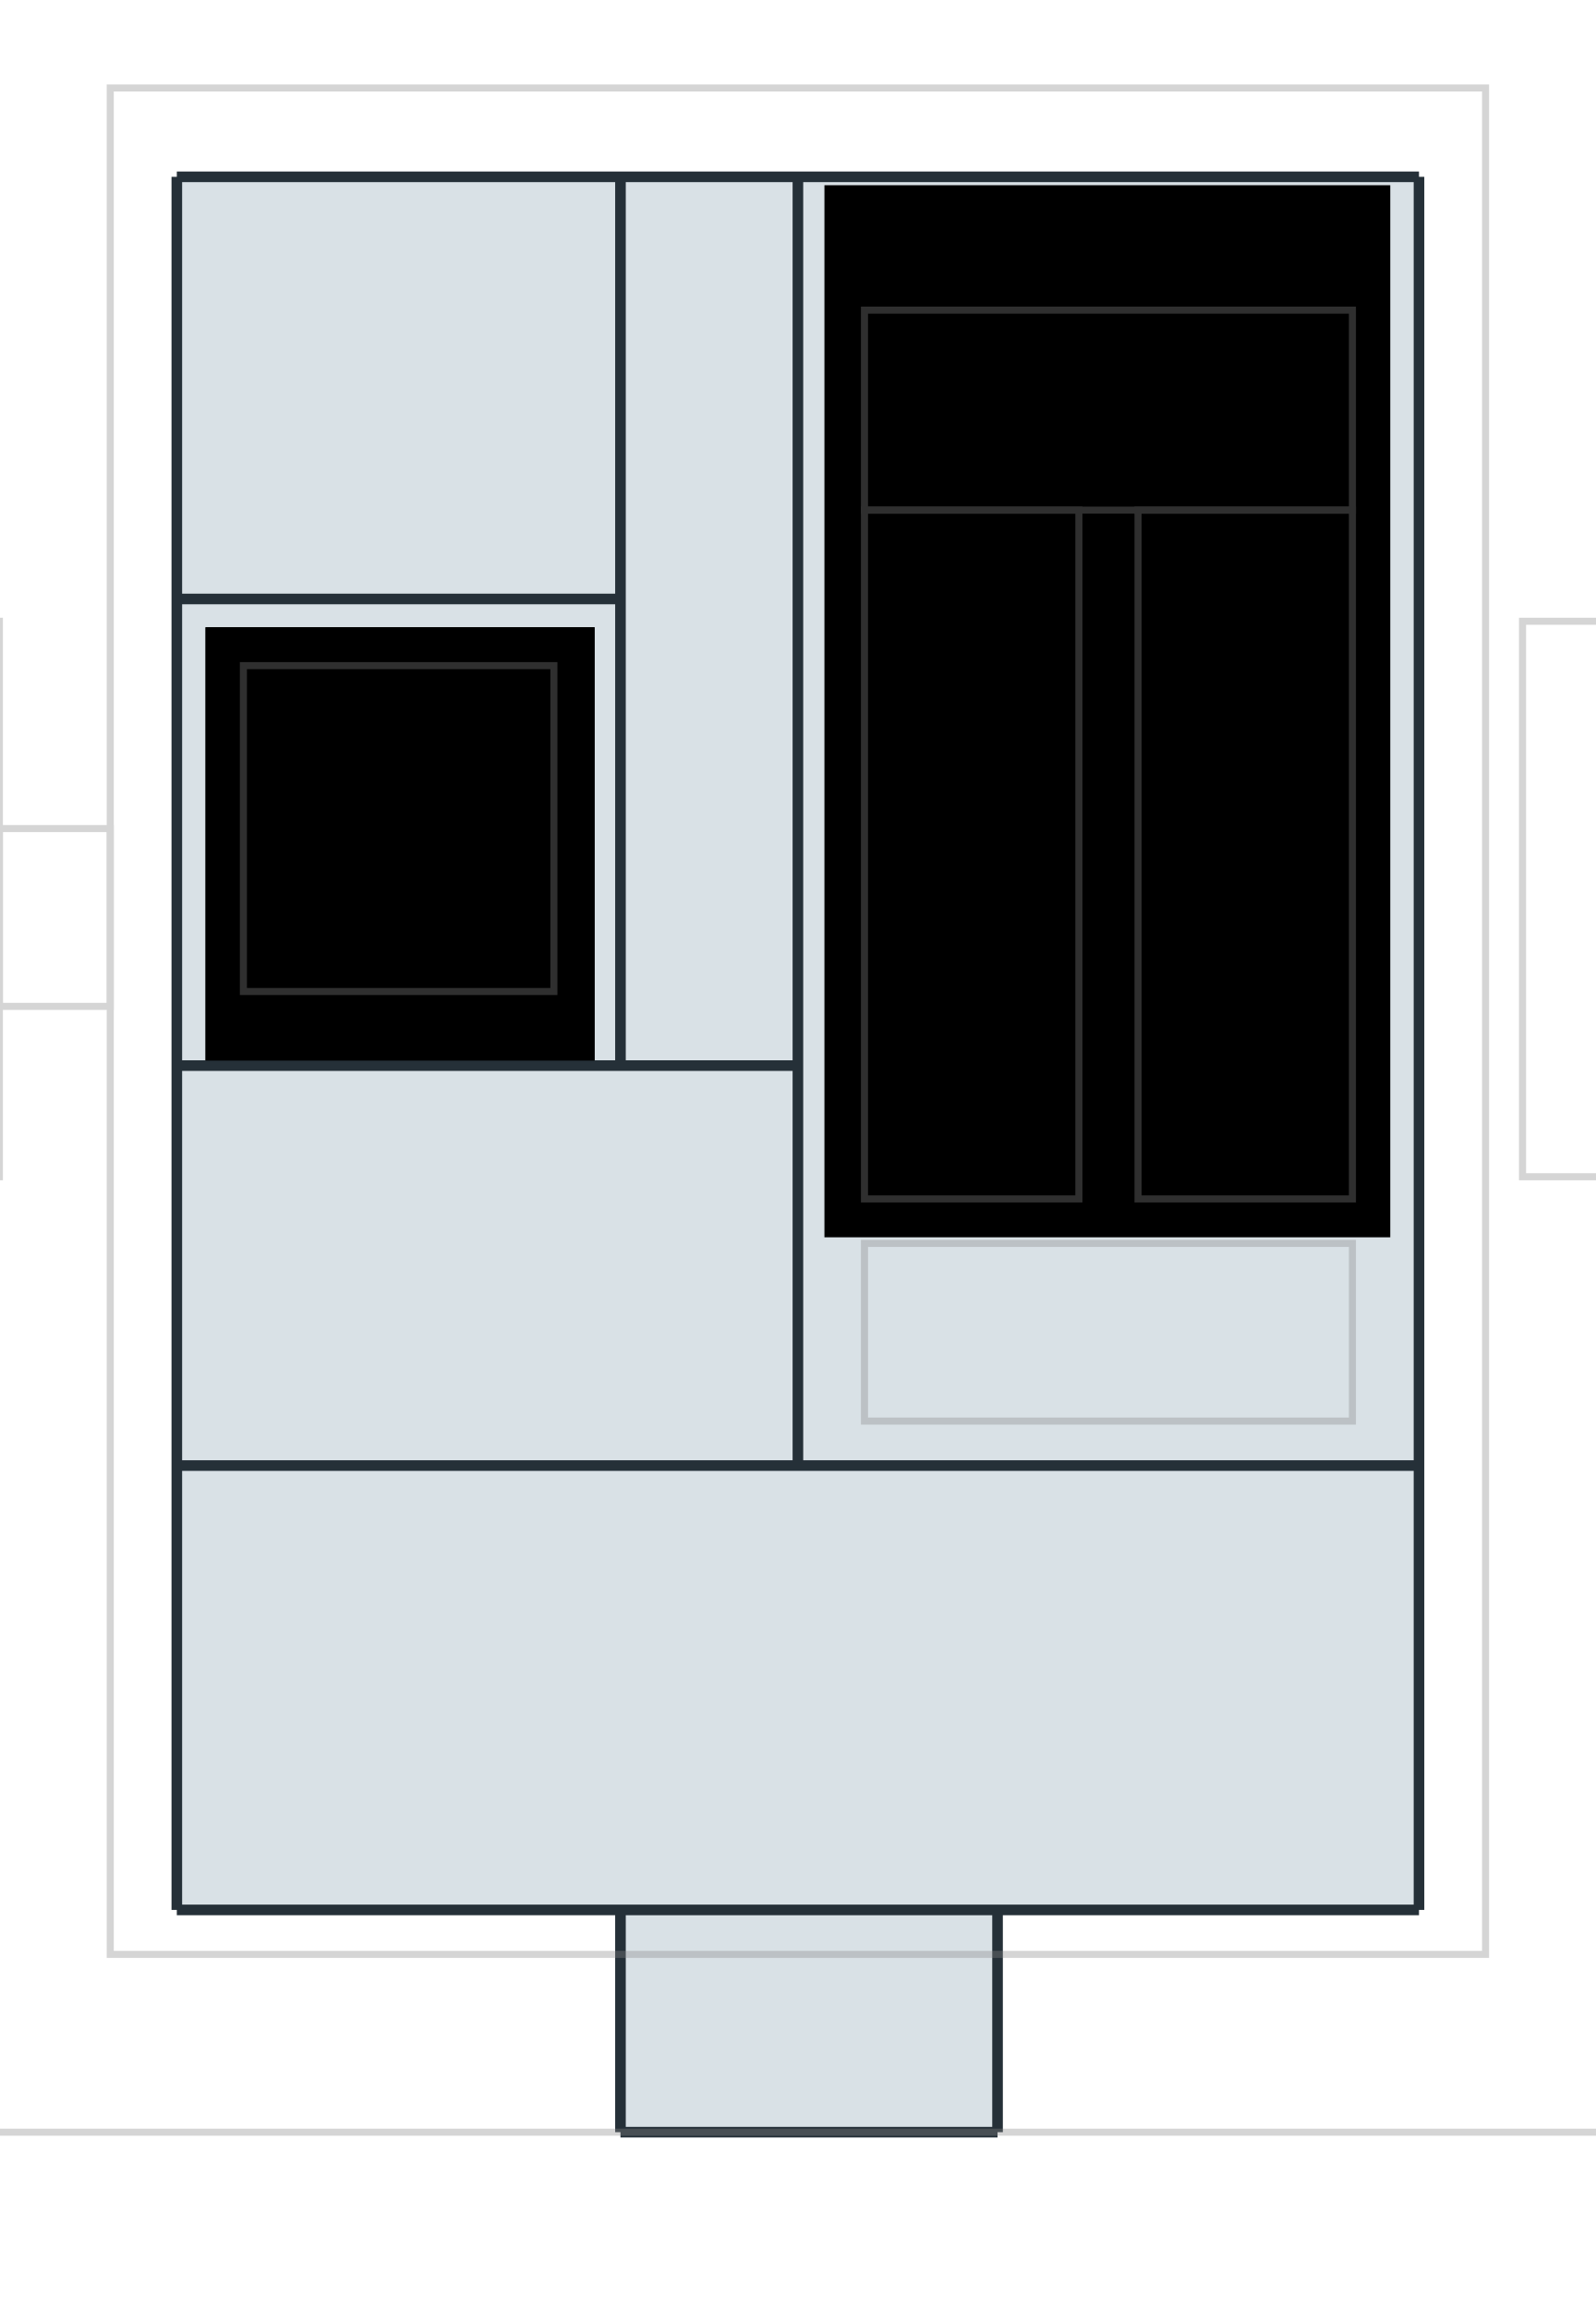
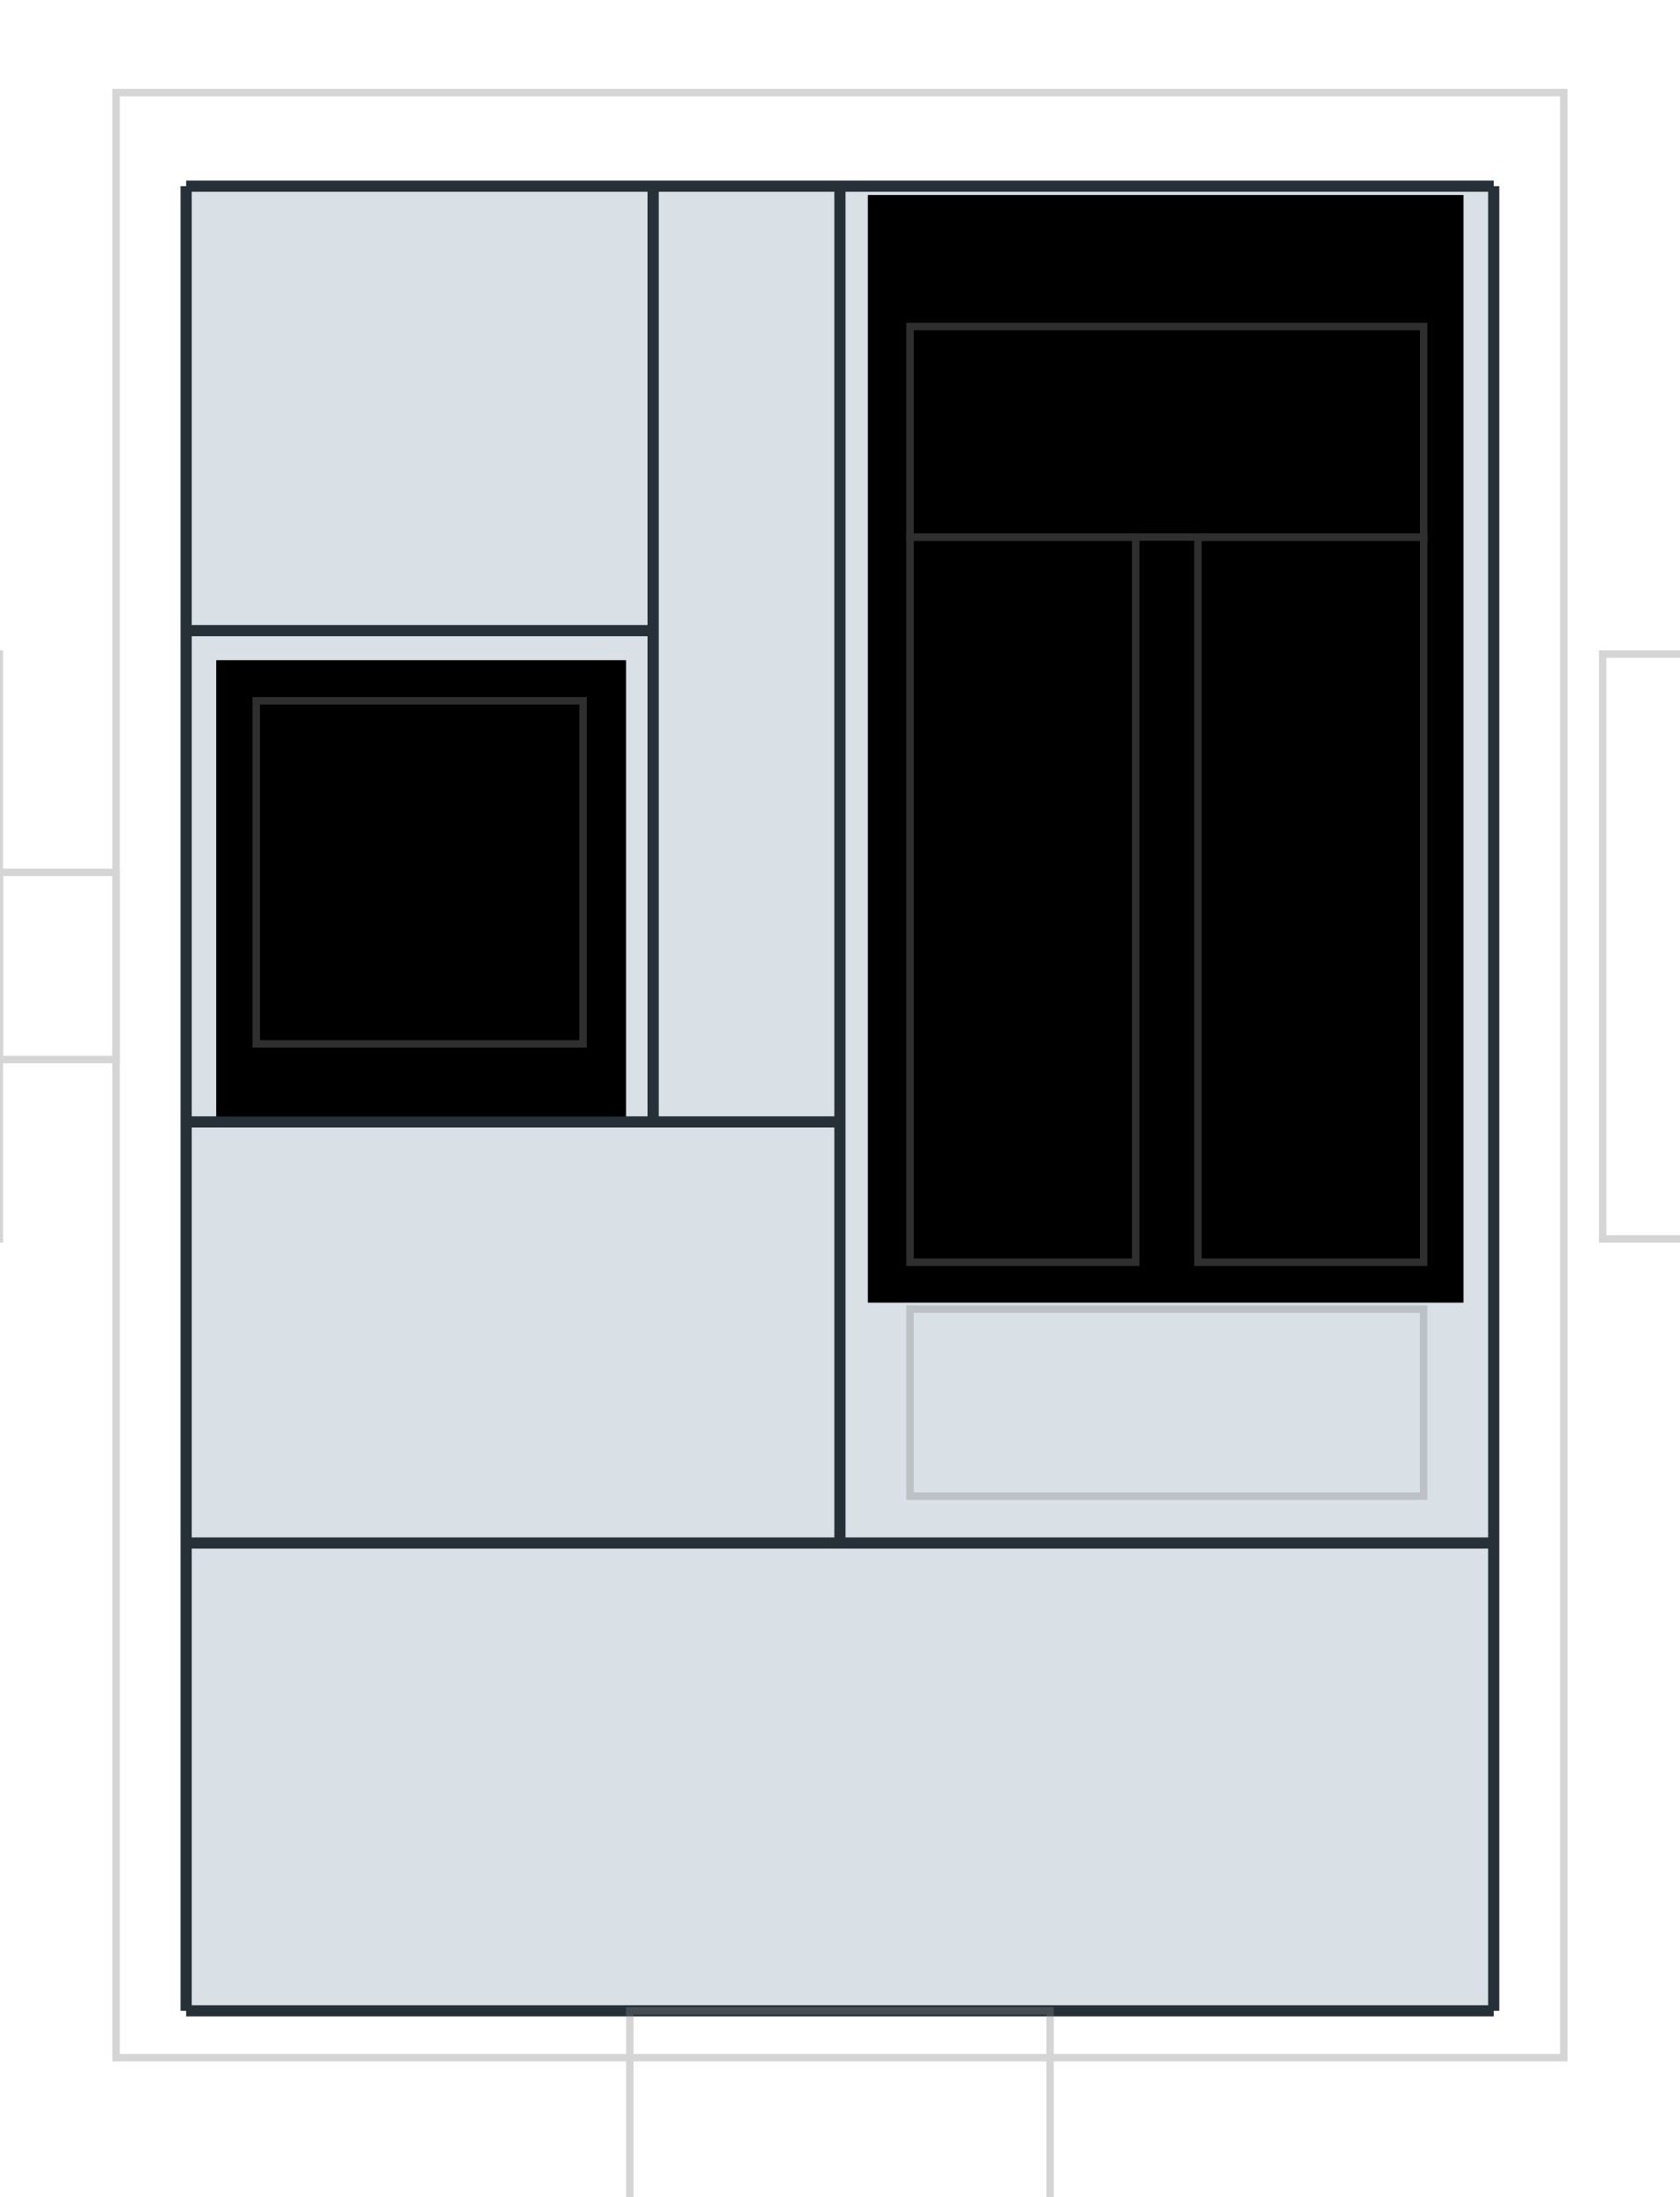
- <svg xmlns="http://www.w3.org/2000/svg" data-presentation-only="false" data-generator-input="true" viewBox="-9.025 -4.495 18.05 26.117" width="216.6" height="313.404" data-scale="1" data-scale-unit="m-per-svg-unit" data-grid-size="1" data-artifact-id="APPROVED-L-CENTRAL-CORE-SVG-01" data-plan-style-id="caretaker-style-b-v1" data-sector-id="L-CENTRAL-CORE" data-level="LV-L" data-source-plan="sectors/lower/l_central_core.svg" data-derivation="approved-plan-scaled-by-overview">
+ <svg xmlns="http://www.w3.org/2000/svg" data-presentation-only="false" data-generator-input="true" viewBox="-9.025 -1.995 18.05 23.603" width="216.6" height="283.236" data-scale="1" data-scale-unit="m-per-svg-unit" data-grid-size="1" data-artifact-id="APPROVED-L-CENTRAL-CORE-SVG-01" data-plan-style-id="caretaker-style-b-v1" data-sector-id="L-CENTRAL-CORE" data-level="LV-L" data-source-plan="sectors/lower/l_central_core.svg" data-derivation="approved-plan-scaled-by-overview">
  <style>.floor{fill:#b9c9d2;fill-opacity:.55;stroke:none}.ceiling{fill:none;stroke:none}.wall{stroke:#253038;stroke-width:.12}</style>
  <g id="l-central-core-floors" data-layer="floors">
-     <rect id="l-central-core-floor-01" class="floor" data-godot-type="floor" data-space-id="L-CENTRAL-CORE/elektroschitovaya" data-label="Электрощитовая / привод · связь · аварийное / питание вертикального узла" data-source-id="l_central_core-space-001" x="-7.025" y="-2.495" width="5.018" height="4.775" />
-     <rect id="l-central-core-floor-02" class="floor" data-godot-type="floor" data-space-id="L-CENTRAL-CORE/sluzhebnyy-dostup-1-5-m" data-label="СЛУЖЕБНЫЙ ДОСТУП · 1,5 М" data-source-id="l_central_core-geometry-004" x="-2.007" y="-2.495" width="2.007" height="10.053" />
-     <rect id="l-central-core-floor-03" class="floor" data-godot-type="floor" data-space-id="L-CENTRAL-CORE/lift" data-label="ЛИФТ / кабина ≈ 2,6 × 2,8 м" data-source-id="l_central_core-geometry-005" x="-7.025" y="2.28" width="5.018" height="5.278" />
-     <rect id="l-central-core-floor-04" class="floor" data-godot-type="floor" data-space-id="L-CENTRAL-CORE/liftovoy-holl" data-label="Лифтовой холл / разворот носилок · шкаф связи" data-source-id="l_central_core-geometry-007" x="-7.025" y="7.558" width="7.025" height="4.524" />
-     <rect id="l-central-core-floor-05" class="floor" data-godot-type="floor" data-space-id="L-CENTRAL-CORE/glavnaya-lestnica" data-label="ГЛАВНАЯ ЛЕСТНИЦА / промежуточная площадка / МАРШ 1 · ВНИЗ / МАРШ 2 · К НИЖНЕМУ ЭТАЖУ / верхняя площадка" data-source-id="l_central_core-geometry-009" x="0" y="-2.495" width="7.025" height="14.577" />
-     <rect id="l-central-core-floor-06" class="floor" data-godot-type="floor" data-space-id="L-CENTRAL-CORE/obschiy-vestibyul-vertikalno" data-label="ОБЩИЙ ВЕСТИБЮЛЬ ВЕРТИКАЛЬНОГО УЗЛА / лифт и лестница читаются одновременно / свободная полоса движения ≥ 2,4 м" data-source-id="l_central_core-geometry-016" x="-7.025" y="12.082" width="14.05" height="5.026" />
-     <rect id="l-central-core-floor-07" class="floor" data-godot-type="floor" data-space-id="L-CENTRAL-CORE/passenger" data-label="" data-source-id="l_central_core-geometry-017" x="-2.007" y="17.108" width="4.265" height="2.514" />
+     <rect id="l-central-core-floor-01" class="floor" data-godot-type="floor" data-space-id="L-CENTRAL-CORE/elektroschitovaya" data-label="Электрощитовая / привод · связь · аварийное / питание вертикального узла" data-source-id="l_central_core-space-001" x="-7.025" y="0.005" width="5.018" height="4.775" />
+     <rect id="l-central-core-floor-02" class="floor" data-godot-type="floor" data-space-id="L-CENTRAL-CORE/sluzhebnyy-dostup-1-5-m" data-label="СЛУЖЕБНЫЙ ДОСТУП · 1,5 М" data-source-id="l_central_core-geometry-004" x="-2.007" y="0.005" width="2.007" height="10.053" />
+     <rect id="l-central-core-floor-03" class="floor" data-godot-type="floor" data-space-id="L-CENTRAL-CORE/lift" data-label="ЛИФТ / кабина ≈ 2,6 × 2,8 м" data-source-id="l_central_core-geometry-005" x="-7.025" y="4.78" width="5.018" height="5.278" />
+     <rect id="l-central-core-floor-04" class="floor" data-godot-type="floor" data-space-id="L-CENTRAL-CORE/liftovoy-holl" data-label="Лифтовой холл / разворот носилок · шкаф связи" data-source-id="l_central_core-geometry-007" x="-7.025" y="10.058" width="7.025" height="4.524" />
+     <rect id="l-central-core-floor-05" class="floor" data-godot-type="floor" data-space-id="L-CENTRAL-CORE/glavnaya-lestnica" data-label="ГЛАВНАЯ ЛЕСТНИЦА / промежуточная площадка / МАРШ 1 · ВНИЗ / МАРШ 2 · К НИЖНЕМУ ЭТАЖУ / верхняя площадка" data-source-id="l_central_core-geometry-009" x="0" y="0.005" width="7.025" height="14.577" />
+     <rect id="l-central-core-floor-06" class="floor" data-godot-type="floor" data-space-id="L-CENTRAL-CORE/obschiy-vestibyul-vertikalno" data-label="ОБЩИЙ ВЕСТИБЮЛЬ ВЕРТИКАЛЬНОГО УЗЛА / лифт и лестница читаются одновременно / свободная полоса движения ≥ 2,4 м" data-source-id="l_central_core-geometry-016" x="-7.025" y="14.582" width="14.05" height="5.026" />
  </g>
  <g id="l-central-core-ceilings" data-layer="ceilings">
-     <rect id="l-central-core-ceiling-01" class="ceiling" data-godot-type="ceiling" data-ceiling-elevation="-2.6" x="-7.025" y="-2.495" width="5.018" height="4.775" />
-     <rect id="l-central-core-ceiling-02" class="ceiling" data-godot-type="ceiling" data-ceiling-elevation="-2.6" x="-2.007" y="-2.495" width="2.007" height="10.053" />
-     <rect id="l-central-core-ceiling-03" class="ceiling" data-godot-type="ceiling" data-ceiling-elevation="-2.6" x="-7.025" y="2.28" width="5.018" height="5.278" />
-     <rect id="l-central-core-ceiling-04" class="ceiling" data-godot-type="ceiling" data-ceiling-elevation="-2.6" x="-7.025" y="7.558" width="7.025" height="4.524" />
-     <rect id="l-central-core-ceiling-05" class="ceiling" data-godot-type="ceiling" data-ceiling-elevation="-2.6" x="0" y="-2.495" width="7.025" height="14.577" />
-     <rect id="l-central-core-ceiling-06" class="ceiling" data-godot-type="ceiling" data-ceiling-elevation="-2.6" x="-7.025" y="12.082" width="14.05" height="5.026" />
-     <rect id="l-central-core-ceiling-07" class="ceiling" data-godot-type="ceiling" data-ceiling-elevation="-2.6" x="-2.007" y="17.108" width="4.265" height="2.514" />
+     <rect id="l-central-core-ceiling-01" class="ceiling" data-godot-type="ceiling" data-ceiling-elevation="-2.6" x="-7.025" y="0.005" width="5.018" height="4.775" />
+     <rect id="l-central-core-ceiling-02" class="ceiling" data-godot-type="ceiling" data-ceiling-elevation="-2.6" x="-2.007" y="0.005" width="2.007" height="10.053" />
+     <rect id="l-central-core-ceiling-03" class="ceiling" data-godot-type="ceiling" data-ceiling-elevation="-2.6" x="-7.025" y="4.78" width="5.018" height="5.278" />
+     <rect id="l-central-core-ceiling-04" class="ceiling" data-godot-type="ceiling" data-ceiling-elevation="-2.6" x="-7.025" y="10.058" width="7.025" height="4.524" />
+     <rect id="l-central-core-ceiling-05" class="ceiling" data-godot-type="ceiling" data-ceiling-elevation="-2.6" x="0" y="0.005" width="7.025" height="14.577" />
+     <rect id="l-central-core-ceiling-06" class="ceiling" data-godot-type="ceiling" data-ceiling-elevation="-2.6" x="-7.025" y="14.582" width="14.05" height="5.026" />
  </g>
  <g id="l-central-core-walls" data-layer="walls">
-     <line id="l-central-core-wall-01" class="wall" data-godot-type="wall" data-wall-height="3.4" data-surface-side-id="L-CENTRAL-CORE/wall-01" data-normal-side="normal" x1="-7.025" y1="-2.495" x2="7.025" y2="-2.495" />
-     <line id="l-central-core-wall-02" class="wall" data-godot-type="wall" data-wall-height="3.4" data-surface-side-id="L-CENTRAL-CORE/wall-02" data-normal-side="normal" x1="-7.025" y1="2.28" x2="-2.007" y2="2.28" />
-     <line id="l-central-core-wall-03" class="wall" data-godot-type="wall" data-wall-height="3.4" data-surface-side-id="L-CENTRAL-CORE/wall-03" data-normal-side="normal" x1="-7.025" y1="7.558" x2="0" y2="7.558" />
-     <line id="l-central-core-wall-04" class="wall" data-godot-type="wall" data-wall-height="3.4" data-surface-side-id="L-CENTRAL-CORE/wall-04" data-normal-side="normal" x1="-7.025" y1="12.082" x2="7.025" y2="12.082" />
-     <line id="l-central-core-wall-05" class="wall" data-godot-type="wall" data-wall-height="3.4" data-surface-side-id="L-CENTRAL-CORE/wall-05" data-normal-side="normal" x1="-7.025" y1="17.108" x2="7.025" y2="17.108" />
-     <line id="l-central-core-wall-06" class="wall" data-godot-type="wall" data-wall-height="3.4" data-surface-side-id="L-CENTRAL-CORE/wall-06" data-normal-side="opposite" x1="-2.007" y1="19.622" x2="2.258" y2="19.622" />
-     <line id="l-central-core-wall-07" class="wall" data-godot-type="wall" data-wall-height="3.4" data-surface-side-id="L-CENTRAL-CORE/wall-07" data-normal-side="opposite" x1="-7.025" y1="-2.495" x2="-7.025" y2="17.108" />
-     <line id="l-central-core-wall-08" class="wall" data-godot-type="wall" data-wall-height="3.4" data-surface-side-id="L-CENTRAL-CORE/wall-08" data-normal-side="normal" x1="-2.007" y1="-2.495" x2="-2.007" y2="7.558" />
-     <line id="l-central-core-wall-09" class="wall" data-godot-type="wall" data-wall-height="3.4" data-surface-side-id="L-CENTRAL-CORE/wall-09" data-normal-side="opposite" x1="-2.007" y1="17.108" x2="-2.007" y2="19.622" />
-     <line id="l-central-core-wall-10" class="wall" data-godot-type="wall" data-wall-height="3.4" data-surface-side-id="L-CENTRAL-CORE/wall-10" data-normal-side="normal" x1="0" y1="-2.495" x2="0" y2="12.082" />
-     <line id="l-central-core-wall-11" class="wall" data-godot-type="wall" data-wall-height="3.4" data-surface-side-id="L-CENTRAL-CORE/wall-11" data-normal-side="normal" x1="2.258" y1="17.108" x2="2.258" y2="19.622" />
-     <line id="l-central-core-wall-12" class="wall" data-godot-type="wall" data-wall-height="3.4" data-surface-side-id="L-CENTRAL-CORE/wall-12" data-normal-side="normal" x1="7.025" y1="-2.495" x2="7.025" y2="17.108" />
+     <line id="l-central-core-wall-01" class="wall" data-godot-type="wall" data-wall-height="3.4" data-surface-side-id="L-CENTRAL-CORE/wall-01" data-normal-side="normal" x1="-7.025" y1="0.005" x2="7.025" y2="0.005" />
+     <line id="l-central-core-wall-02" class="wall" data-godot-type="wall" data-wall-height="3.4" data-surface-side-id="L-CENTRAL-CORE/wall-02" data-normal-side="normal" x1="-7.025" y1="4.78" x2="-2.007" y2="4.78" />
+     <line id="l-central-core-wall-03" class="wall" data-godot-type="wall" data-wall-height="3.4" data-surface-side-id="L-CENTRAL-CORE/wall-03" data-normal-side="normal" x1="-7.025" y1="10.058" x2="0" y2="10.058" />
+     <line id="l-central-core-wall-04" class="wall" data-godot-type="wall" data-wall-height="3.4" data-surface-side-id="L-CENTRAL-CORE/wall-04" data-normal-side="normal" x1="-7.025" y1="14.582" x2="7.025" y2="14.582" />
+     <line id="l-central-core-wall-05" class="wall" data-godot-type="wall" data-wall-height="3.4" data-surface-side-id="L-CENTRAL-CORE/wall-05" data-normal-side="opposite" x1="-7.025" y1="19.608" x2="7.025" y2="19.608" />
+     <line id="l-central-core-wall-06" class="wall" data-godot-type="wall" data-wall-height="3.4" data-surface-side-id="L-CENTRAL-CORE/wall-06" data-normal-side="opposite" x1="-7.025" y1="0.005" x2="-7.025" y2="19.608" />
+     <line id="l-central-core-wall-07" class="wall" data-godot-type="wall" data-wall-height="3.4" data-surface-side-id="L-CENTRAL-CORE/wall-07" data-normal-side="normal" x1="-2.007" y1="0.005" x2="-2.007" y2="10.058" />
+     <line id="l-central-core-wall-08" class="wall" data-godot-type="wall" data-wall-height="3.4" data-surface-side-id="L-CENTRAL-CORE/wall-08" data-normal-side="normal" x1="0" y1="0.005" x2="0" y2="14.582" />
+     <line id="l-central-core-wall-09" class="wall" data-godot-type="wall" data-wall-height="3.4" data-surface-side-id="L-CENTRAL-CORE/wall-09" data-normal-side="normal" x1="7.025" y1="0.005" x2="7.025" y2="19.608" />
  </g>
  <g id="l-central-core-openings" data-layer="openings">
-     <line id="l-central-core-door-01" data-godot-type="door" data-door-height="2.1" data-door-type="service" data-inside-side="opposite" data-source-id="l_central_core-opening-001" x1="-2.007" y1="-0.649" x2="-2.007" y2="0.351" />
-     <line id="l-central-core-opening-02" data-godot-type="opening" data-source-id="l_central_core-opening-004" x1="-5.52" y1="7.558" x2="-3.513" y2="7.558" />
-     <line id="l-central-core-door-03" data-godot-type="door" data-door-height="2.1" data-door-type="service" data-inside-side="opposite" data-source-id="l_central_core-opening-006" x1="-1.504" y1="7.558" x2="-0.504" y2="7.558" />
-     <line id="l-central-core-opening-04" data-godot-type="opening" data-source-id="l_central_core-opening-007" x1="-6.774" y1="12.082" x2="-0.251" y2="12.082" />
-     <line id="l-central-core-opening-05" data-godot-type="opening" data-door-type="corridor-to-room" data-source-id="l_central_core-opening-008" x1="2.013" y1="12.082" x2="5.013" y2="12.082" />
-     <line id="l-central-core-opening-06" data-godot-type="opening" data-source-id="l_central_core-opening-011" x1="-2.258" y1="17.108" x2="2.258" y2="17.108" />
-     <line id="l-central-core-door-07" data-godot-type="door" data-door-height="2.8" data-door-type="stair-opening" data-vertical-id="VT-MAIN-STAIR" data-vertical-role="entry" data-inside-side="opposite" data-source-id="amendment-D-14f" x1="4.6" y1="9.569" x2="6.4" y2="9.569" />
+     <line id="l-central-core-door-01" data-godot-type="door" data-door-height="2.1" data-door-type="service" data-inside-side="opposite" data-source-id="l_central_core-opening-001" x1="-2.007" y1="1.851" x2="-2.007" y2="2.851" />
+     <line id="l-central-core-opening-02" data-godot-type="opening" data-source-id="l_central_core-opening-004" x1="-5.52" y1="10.058" x2="-3.513" y2="10.058" />
+     <line id="l-central-core-door-03" data-godot-type="door" data-door-height="2.1" data-door-type="service" data-inside-side="opposite" data-source-id="l_central_core-opening-006" x1="-1.504" y1="10.058" x2="-0.504" y2="10.058" />
+     <line id="l-central-core-opening-04" data-godot-type="opening" data-source-id="l_central_core-opening-007" x1="-6.774" y1="14.582" x2="-0.251" y2="14.582" />
+     <line id="l-central-core-opening-05" data-godot-type="opening" data-door-type="corridor-to-room" data-source-id="l_central_core-opening-008" x1="2.013" y1="14.582" x2="5.013" y2="14.582" />
+     <line id="l-central-core-opening-06" data-godot-type="opening" data-source-id="l_central_core-opening-011" x1="-2.258" y1="19.608" x2="2.258" y2="19.608" />
+     <line id="l-central-core-door-07" data-godot-type="door" data-door-height="2.8" data-door-type="stair-opening" data-vertical-id="VT-MAIN-STAIR" data-vertical-role="entry" data-inside-side="opposite" data-source-id="amendment-D-14f" x1="4.6" y1="12.069" x2="6.4" y2="12.069" />
  </g>
  <g id="l-central-core-vertical" data-layer="vertical">
-     <rect id="l-central-core-ceiling-opening-01" class="opening" data-godot-type="ceiling-opening" data-space-id="L-CENTRAL-CORE/glavnaya-lestnica" data-vertical-id="VT-MAIN-STAIR" data-vertical-role="shaft" x="0.3" y="-2.4" width="6.4" height="11.9" />
-     <rect id="l-central-core-ceiling-opening-02" class="opening" data-godot-type="ceiling-opening" data-space-id="L-CENTRAL-CORE/lift" data-vertical-id="VT-MAIN-ELEVATOR" data-vertical-role="shaft" x="-6.7" y="2.6" width="4.4" height="4.9" />
-     <rect id="l-central-core-floor-opening-03" class="opening" data-godot-type="floor-opening" data-space-id="L-CENTRAL-CORE/lift" data-vertical-id="VT-MAIN-ELEVATOR" data-vertical-role="shaft" x="-6.7" y="2.6" width="4.4" height="4.9" />
+     <rect id="l-central-core-ceiling-opening-01" class="opening" data-godot-type="ceiling-opening" data-space-id="L-CENTRAL-CORE/glavnaya-lestnica" data-vertical-id="VT-MAIN-STAIR" data-vertical-role="shaft" x="0.3" y="0.1" width="6.4" height="11.9" />
+     <rect id="l-central-core-ceiling-opening-02" class="opening" data-godot-type="ceiling-opening" data-space-id="L-CENTRAL-CORE/lift" data-vertical-id="VT-MAIN-ELEVATOR" data-vertical-role="shaft" x="-6.7" y="5.1" width="4.4" height="4.9" />
+     <rect id="l-central-core-floor-opening-03" class="opening" data-godot-type="floor-opening" data-space-id="L-CENTRAL-CORE/lift" data-vertical-id="VT-MAIN-ELEVATOR" data-vertical-role="shaft" x="-6.7" y="5.1" width="4.4" height="4.9" />
  </g>
  <g id="l-central-core-context" data-layer="context" opacity="0.35">
-     <rect id="l-central-core-context-01" class="context-context" data-godot-type="ignore" data-source-id="l_central_core-geometry-001" fill="none" stroke="#888" stroke-width="0.08" x="-12.879" y="2.532" width="3.847" height="6.283" />
-     <rect id="l-central-core-context-02" class="context-context" data-godot-type="ignore" data-source-id="l_central_core-geometry-002" fill="none" stroke="#888" stroke-width="0.08" x="-9.032" y="4.877" width="1.254" height="2.011" />
-     <rect id="l-central-core-context-03" class="context-context" data-godot-type="ignore" data-source-id="l_central_core-geometry-003" fill="none" stroke="#888" stroke-width="0.08" x="8.196" y="2.532" width="4.349" height="6.283" />
-     <rect id="l-central-core-context-04" class="context-envelope" data-godot-type="ignore" data-source-id="l_central_core-wall-001" fill="none" stroke="#888" stroke-width="0.08" x="-7.778" y="-3.5" width="15.556" height="21.111" />
-     <rect id="l-central-core-context-05" class="context-envelope" data-godot-type="ignore" data-source-id="l_central_core-geometry-006" fill="none" stroke="#888" stroke-width="0.08" x="-6.272" y="3.034" width="3.512" height="3.686" />
-     <rect id="l-central-core-context-06" class="context-context" data-godot-type="ignore" data-source-id="l_central_core-geometry-010" fill="none" stroke="#888" stroke-width="0.08" x="0.753" y="-0.987" width="5.519" height="2.262" />
-     <rect id="l-central-core-context-07" class="context-envelope" data-godot-type="ignore" data-source-id="l_central_core-geometry-011" fill="none" stroke="#888" stroke-width="0.08" x="0.753" y="1.275" width="2.425" height="7.791" />
-     <rect id="l-central-core-context-08" class="context-envelope" data-godot-type="ignore" data-source-id="l_central_core-geometry-013" fill="none" stroke="#888" stroke-width="0.08" x="3.847" y="1.275" width="2.425" height="7.791" />
-     <rect id="l-central-core-context-09" class="context-context" data-godot-type="ignore" data-source-id="l_central_core-geometry-015" fill="none" stroke="#888" stroke-width="0.08" x="0.753" y="9.569" width="5.519" height="2.01" />
-     <rect id="l-central-core-context-10" class="context-trunk" data-godot-type="ignore" data-source-id="l_central_core-geometry-018" fill="none" stroke="#888" stroke-width="0.08" x="-10.119" y="19.622" width="20.238" height="4.021" />
-     <rect id="l-central-core-context-11" class="context-context" data-godot-type="ignore" data-source-id="l_central_core-geometry-019" fill="none" stroke="#888" stroke-width="0.08" x="-6.523" y="26.407" width="3.261" height="12.818" />
-     <rect id="l-central-core-context-12" class="context-envelope" data-godot-type="ignore" data-source-id="l_central_core-geometry-020" fill="none" stroke="#888" stroke-width="0.08" x="-5.938" y="29.172" width="2.091" height="3.435" />
+     <rect id="l-central-core-context-01" class="context-context" data-godot-type="ignore" data-source-id="l_central_core-geometry-001" fill="none" stroke="#888" stroke-width="0.08" x="-12.879" y="5.032" width="3.847" height="6.283" />
+     <rect id="l-central-core-context-02" class="context-context" data-godot-type="ignore" data-source-id="l_central_core-geometry-002" fill="none" stroke="#888" stroke-width="0.08" x="-9.032" y="7.377" width="1.254" height="2.011" />
+     <rect id="l-central-core-context-03" class="context-context" data-godot-type="ignore" data-source-id="l_central_core-geometry-003" fill="none" stroke="#888" stroke-width="0.08" x="8.196" y="5.032" width="4.349" height="6.283" />
+     <rect id="l-central-core-context-04" class="context-envelope" data-godot-type="ignore" data-source-id="l_central_core-wall-001" fill="none" stroke="#888" stroke-width="0.08" x="-7.778" y="-1" width="15.556" height="21.111" />
+     <rect id="l-central-core-context-05" class="context-envelope" data-godot-type="ignore" data-source-id="l_central_core-geometry-006" fill="none" stroke="#888" stroke-width="0.08" x="-6.272" y="5.534" width="3.512" height="3.686" />
+     <rect id="l-central-core-context-06" class="context-context" data-godot-type="ignore" data-source-id="l_central_core-geometry-010" fill="none" stroke="#888" stroke-width="0.08" x="0.753" y="1.513" width="5.519" height="2.262" />
+     <rect id="l-central-core-context-07" class="context-envelope" data-godot-type="ignore" data-source-id="l_central_core-geometry-011" fill="none" stroke="#888" stroke-width="0.08" x="0.753" y="3.775" width="2.425" height="7.791" />
+     <rect id="l-central-core-context-08" class="context-envelope" data-godot-type="ignore" data-source-id="l_central_core-geometry-013" fill="none" stroke="#888" stroke-width="0.08" x="3.847" y="3.775" width="2.425" height="7.791" />
+     <rect id="l-central-core-context-09" class="context-context" data-godot-type="ignore" data-source-id="l_central_core-geometry-015" fill="none" stroke="#888" stroke-width="0.08" x="0.753" y="12.069" width="5.519" height="2.01" />
+     <rect id="l-central-core-context-10" class="context-context" data-godot-type="ignore" data-source-id="l_central_core-geometry-017" fill="none" stroke="#888" stroke-width="0.08" x="-2.258" y="19.608" width="4.516" height="2.514" />
+     <rect id="l-central-core-context-11" class="context-trunk" data-godot-type="ignore" data-source-id="l_central_core-geometry-018" fill="none" stroke="#888" stroke-width="0.08" x="-10.119" y="22.122" width="20.238" height="4.021" />
+     <rect id="l-central-core-context-12" class="context-context" data-godot-type="ignore" data-source-id="l_central_core-geometry-019" fill="none" stroke="#888" stroke-width="0.08" x="-6.523" y="28.907" width="3.261" height="12.818" />
+     <rect id="l-central-core-context-13" class="context-envelope" data-godot-type="ignore" data-source-id="l_central_core-geometry-020" fill="none" stroke="#888" stroke-width="0.08" x="-5.938" y="31.672" width="2.091" height="3.435" />
  </g>
</svg>
